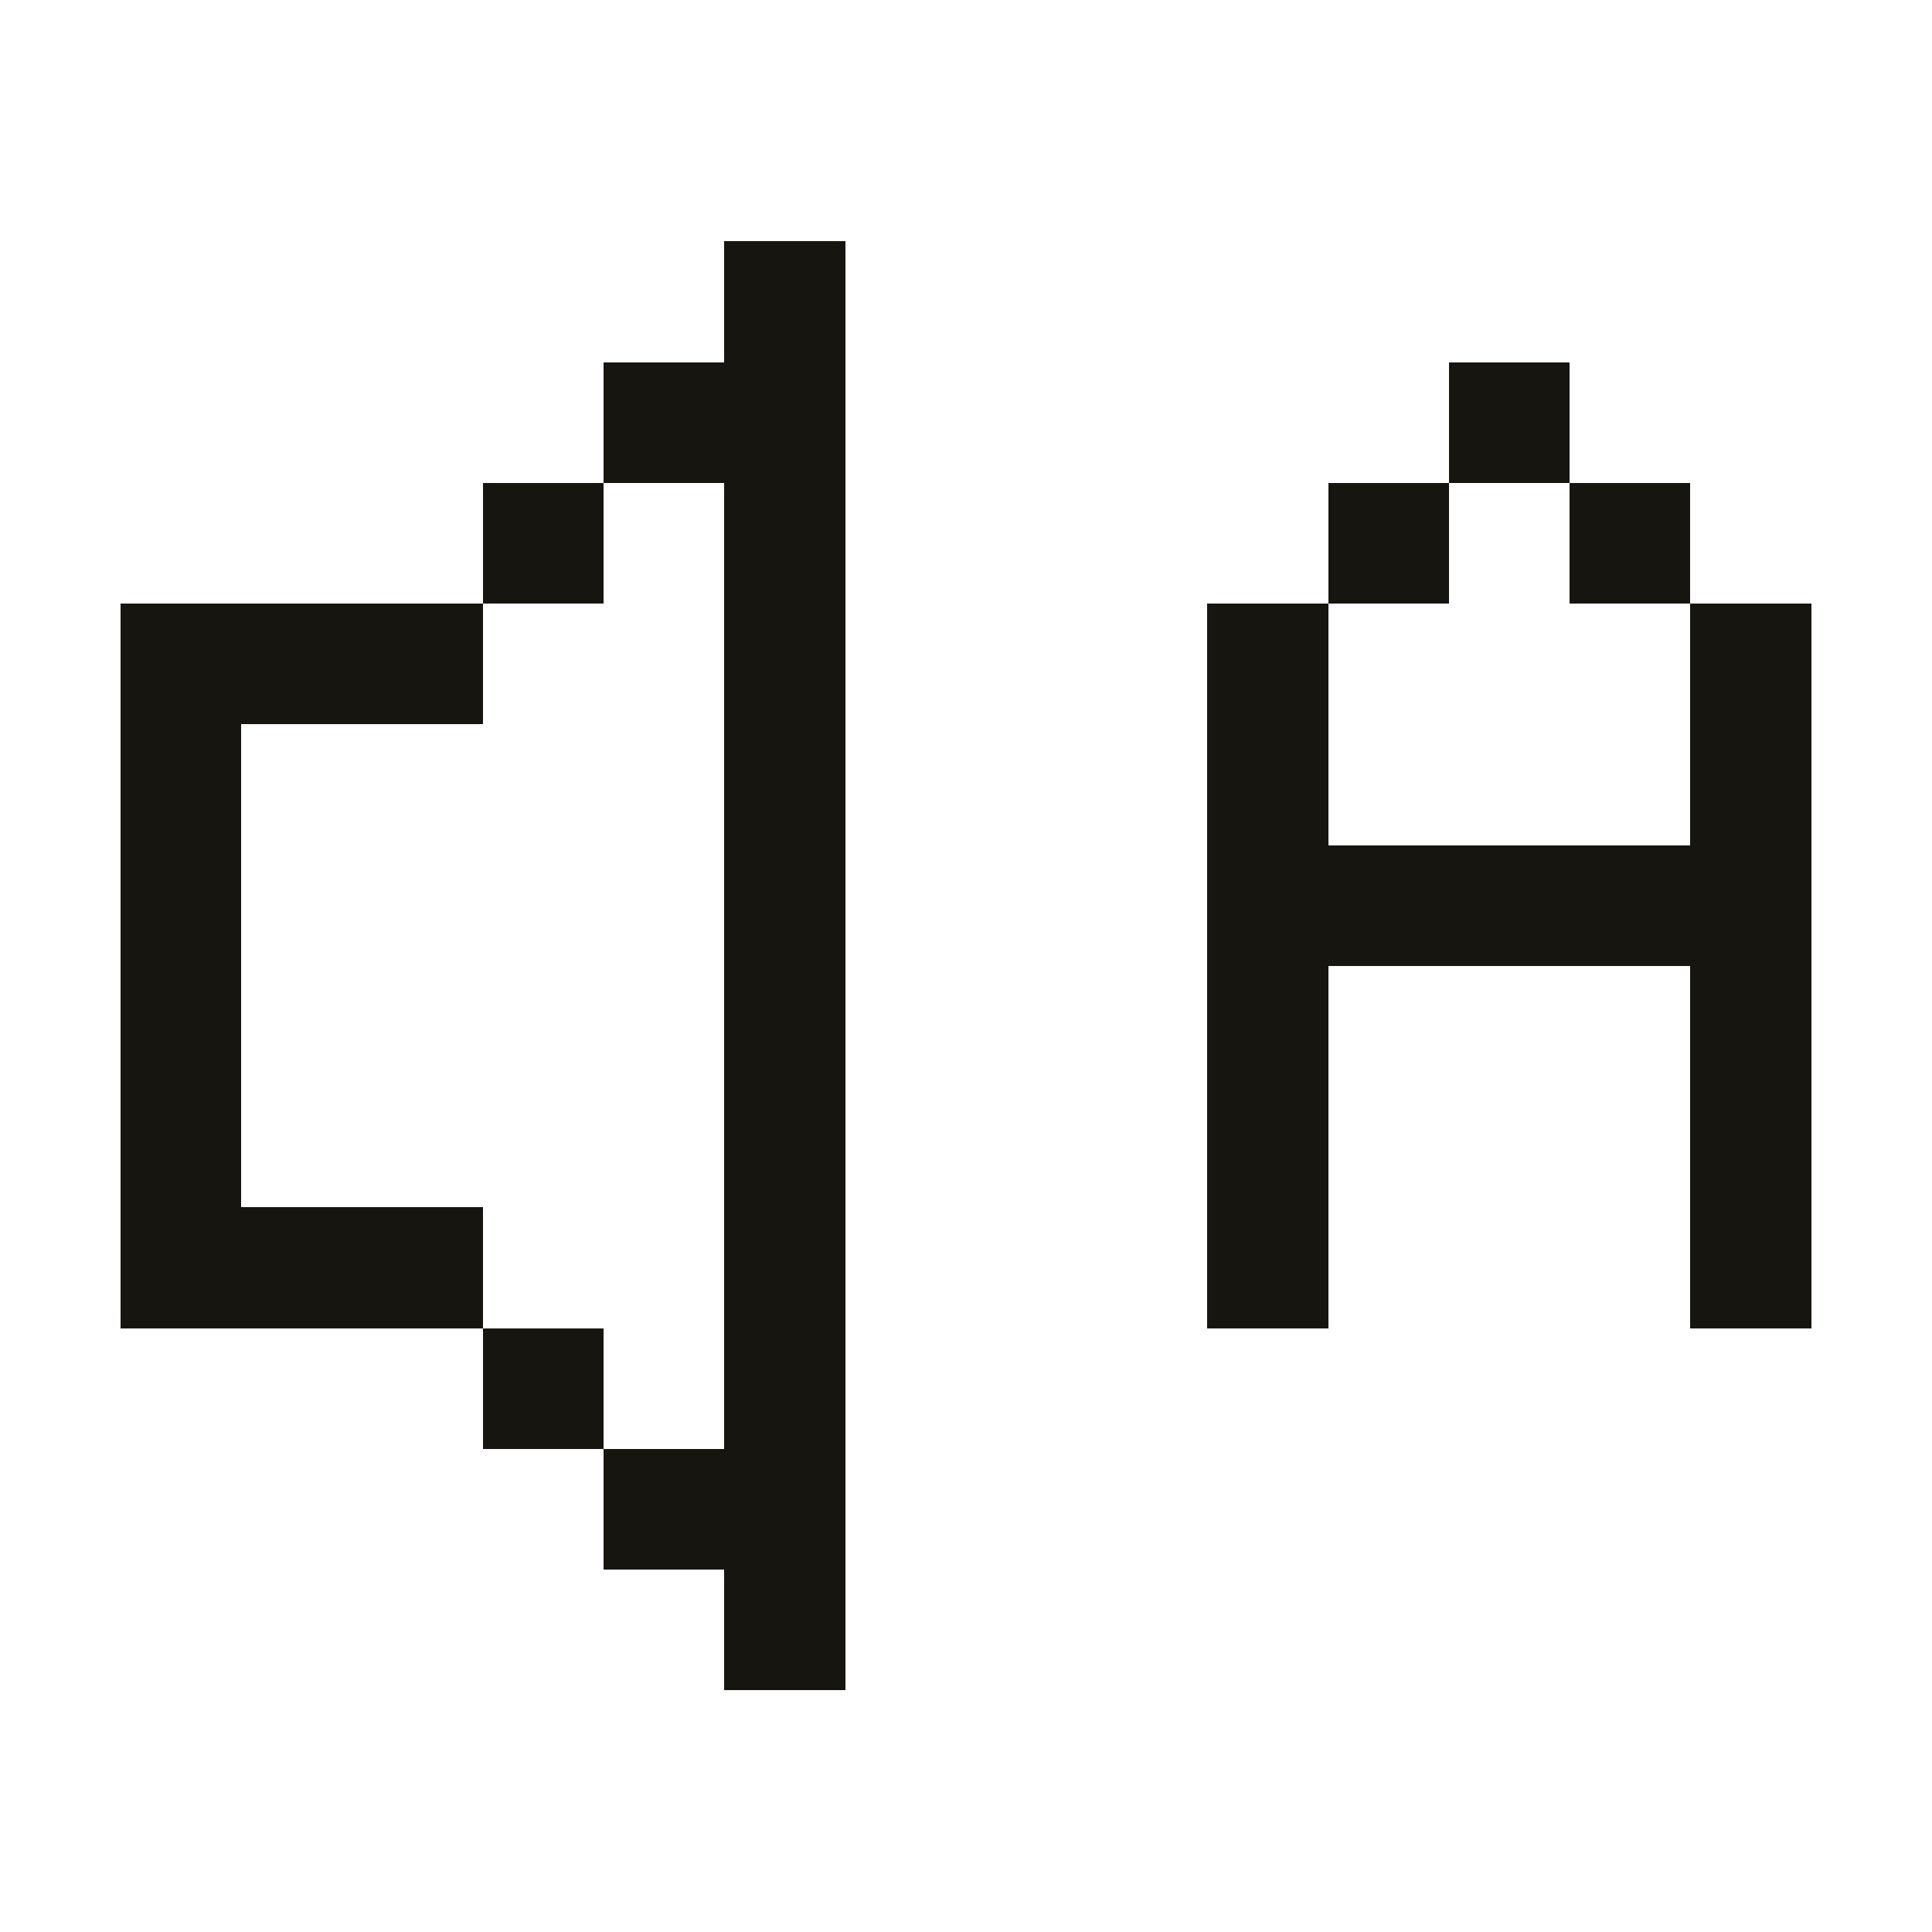
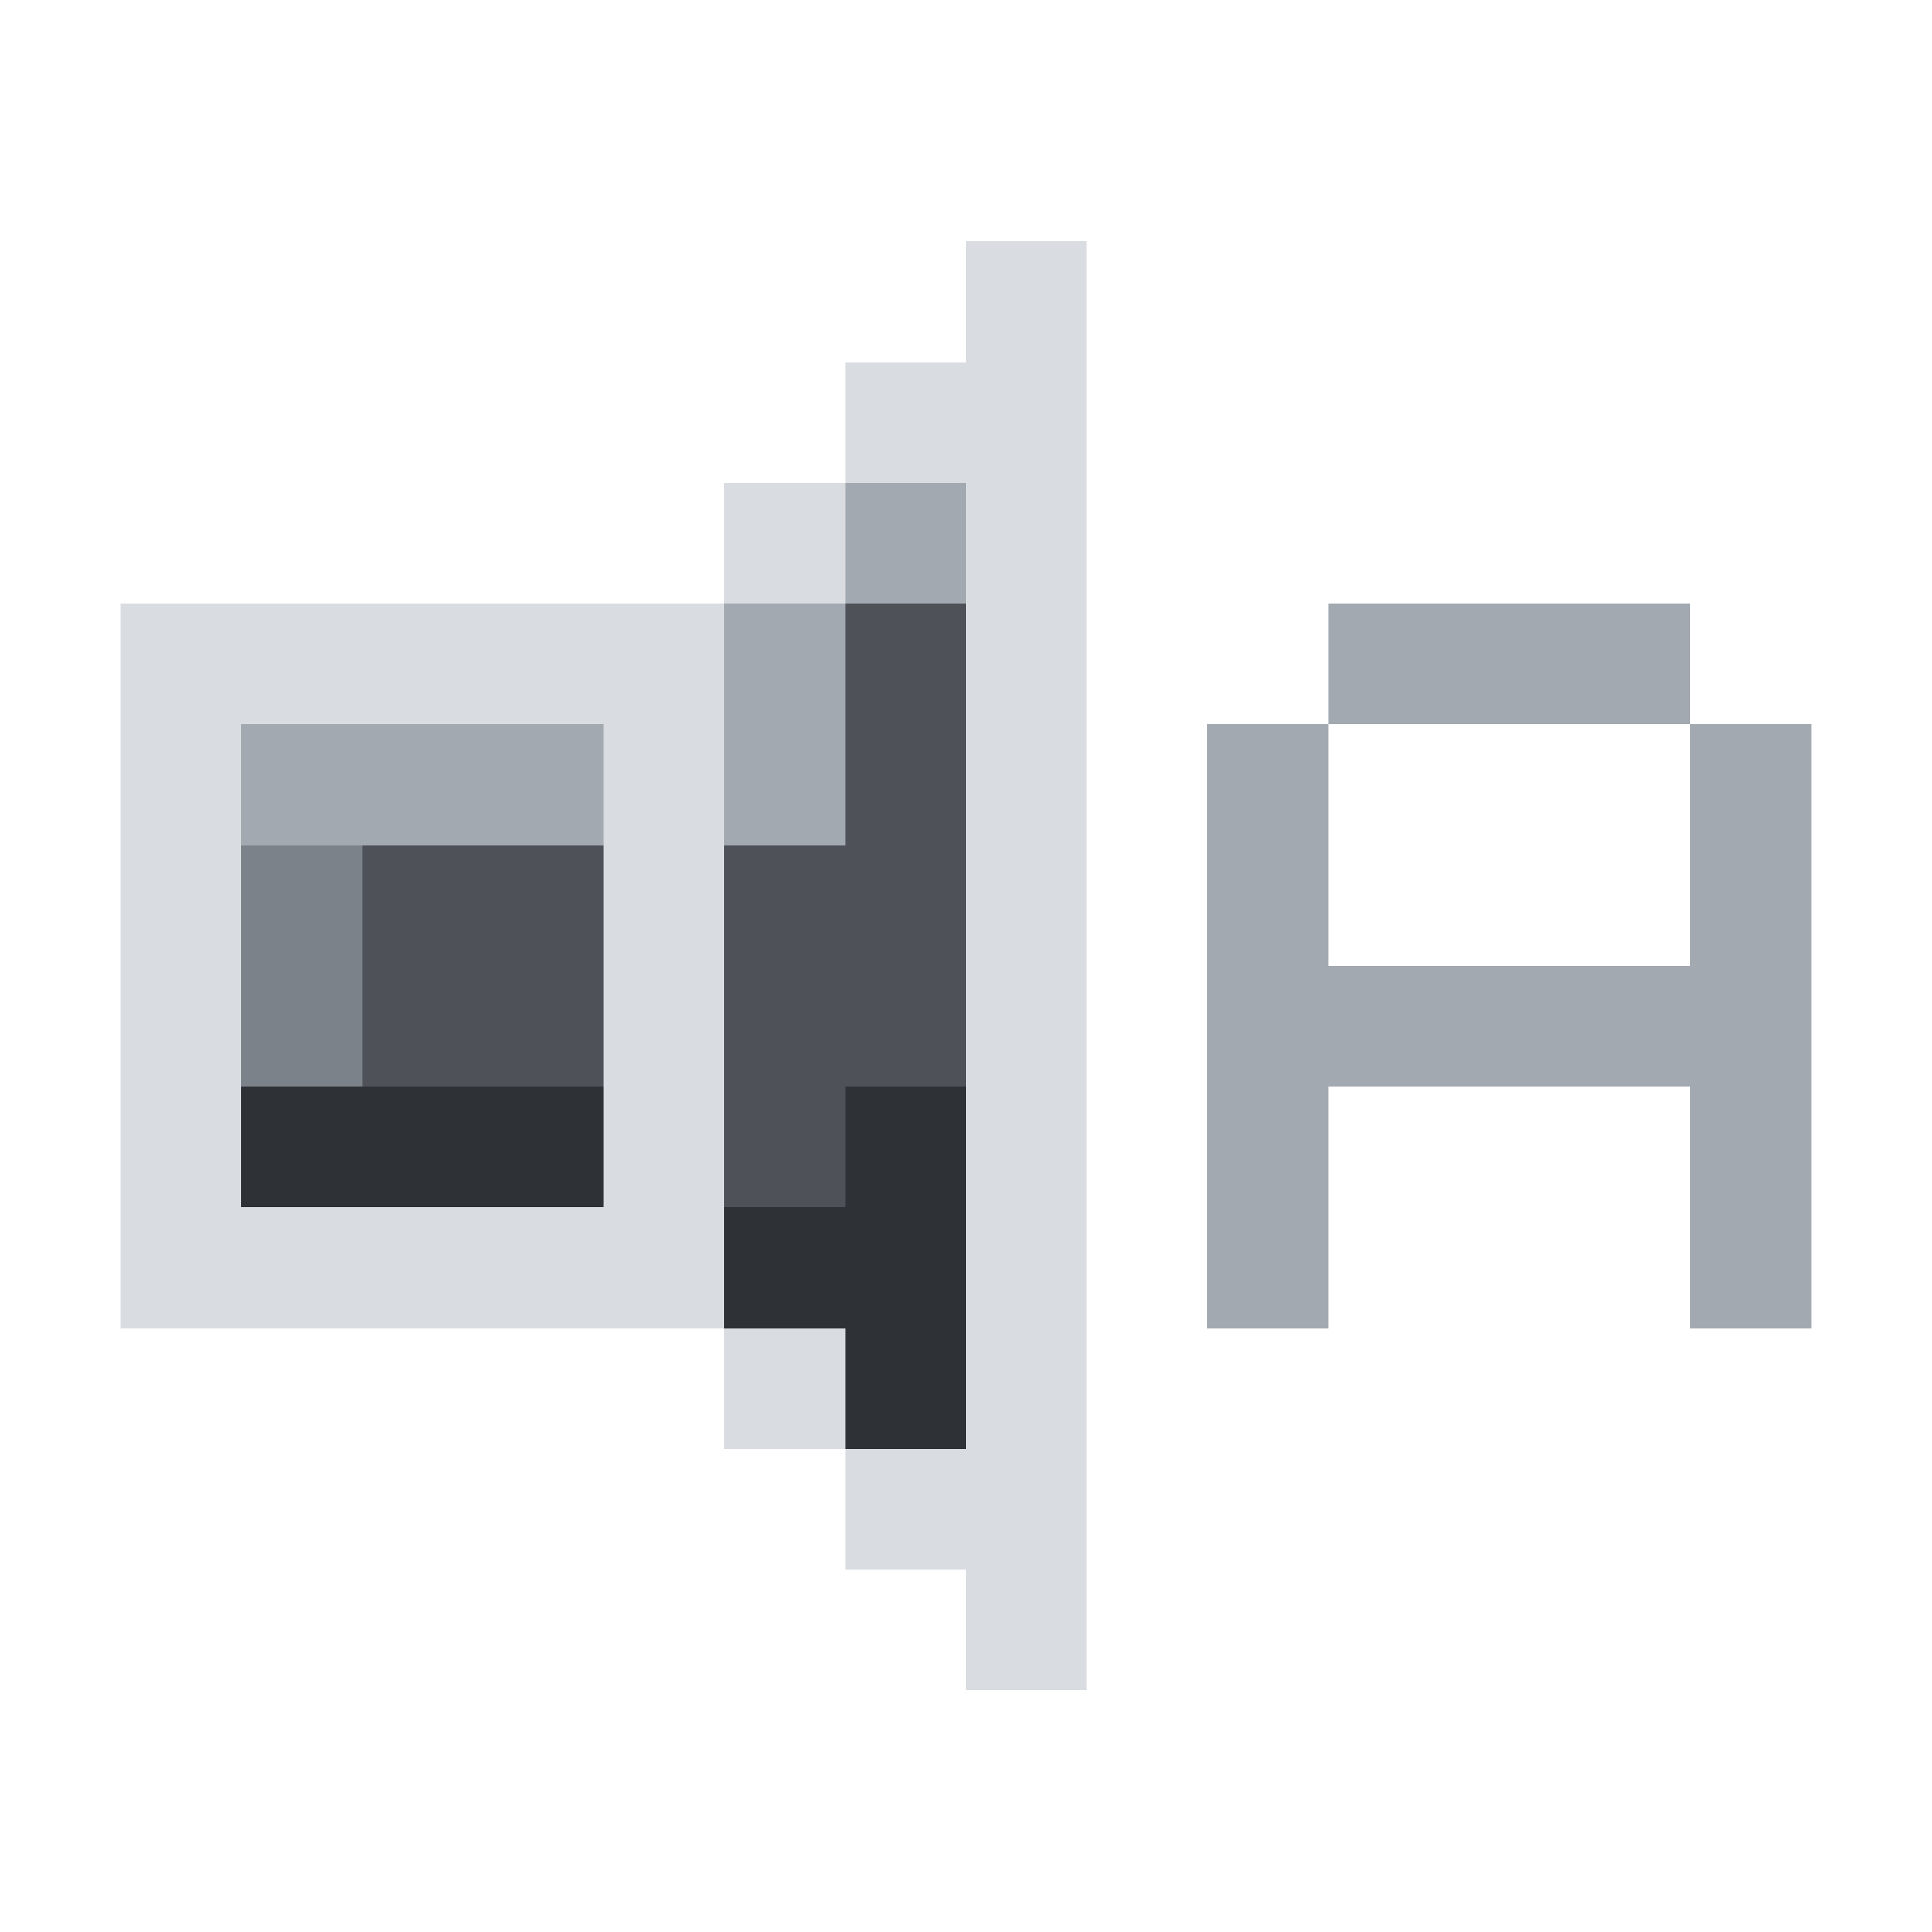
<svg xmlns="http://www.w3.org/2000/svg" viewBox="0 0 16 16" width="16" height="16" shape-rendering="crispEdges" aria-hidden="true" focusable="false">
-   <g fill="#16150f">
-     <rect x="6" y="2" width="1" height="1" />
-     <rect x="5" y="3" width="1" height="1" />
-     <rect x="6" y="3" width="1" height="1" />
-     <rect x="12" y="3" width="1" height="1" />
-     <rect x="4" y="4" width="1" height="1" />
+   <g fill="#D9DCE0">
+     <rect x="8" y="2" width="1" height="1" />
+     <rect x="7" y="3" width="2" height="1" />
    <rect x="6" y="4" width="1" height="1" />
-     <rect x="11" y="4" width="1" height="1" />
-     <rect x="13" y="4" width="1" height="1" />
-     <rect x="1" y="5" width="1" height="1" />
-     <rect x="2" y="5" width="1" height="1" />
-     <rect x="3" y="5" width="1" height="1" />
+     <rect x="8" y="4" width="1" height="1" />
+     <rect x="1" y="5" width="5" height="1" />
+     <rect x="8" y="5" width="1" height="1" />
+     <rect x="1" y="6" width="1" height="1" />
+     <rect x="5" y="6" width="1" height="1" />
+     <rect x="8" y="6" width="1" height="1" />
+     <rect x="1" y="7" width="1" height="1" />
+     <rect x="5" y="7" width="1" height="1" />
+     <rect x="8" y="7" width="1" height="1" />
+     <rect x="1" y="8" width="1" height="1" />
+     <rect x="5" y="8" width="1" height="1" />
+     <rect x="8" y="8" width="1" height="1" />
+     <rect x="1" y="9" width="1" height="1" />
+     <rect x="5" y="9" width="1" height="1" />
+     <rect x="8" y="9" width="1" height="1" />
+     <rect x="1" y="10" width="5" height="1" />
+     <rect x="8" y="10" width="1" height="1" />
+     <rect x="6" y="11" width="1" height="1" />
+     <rect x="8" y="11" width="1" height="1" />
+     <rect x="7" y="12" width="2" height="1" />
+     <rect x="8" y="13" width="1" height="1" />
+   </g>
+   <g fill="#A3A9B1">
+     <rect x="7" y="4" width="1" height="1" />
    <rect x="6" y="5" width="1" height="1" />
-     <rect x="10" y="5" width="1" height="1" />
-     <rect x="14" y="5" width="1" height="1" />
-     <rect x="1" y="6" width="1" height="1" />
+     <rect x="11" y="5" width="3" height="1" />
+     <rect x="2" y="6" width="3" height="1" />
    <rect x="6" y="6" width="1" height="1" />
    <rect x="10" y="6" width="1" height="1" />
    <rect x="14" y="6" width="1" height="1" />
-     <rect x="1" y="7" width="1" height="1" />
-     <rect x="6" y="7" width="1" height="1" />
    <rect x="10" y="7" width="1" height="1" />
-     <rect x="11" y="7" width="1" height="1" />
-     <rect x="12" y="7" width="1" height="1" />
-     <rect x="13" y="7" width="1" height="1" />
    <rect x="14" y="7" width="1" height="1" />
-     <rect x="1" y="8" width="1" height="1" />
-     <rect x="6" y="8" width="1" height="1" />
-     <rect x="10" y="8" width="1" height="1" />
-     <rect x="14" y="8" width="1" height="1" />
-     <rect x="1" y="9" width="1" height="1" />
-     <rect x="6" y="9" width="1" height="1" />
+     <rect x="10" y="8" width="5" height="1" />
    <rect x="10" y="9" width="1" height="1" />
    <rect x="14" y="9" width="1" height="1" />
-     <rect x="1" y="10" width="1" height="1" />
-     <rect x="2" y="10" width="1" height="1" />
-     <rect x="3" y="10" width="1" height="1" />
-     <rect x="6" y="10" width="1" height="1" />
    <rect x="10" y="10" width="1" height="1" />
    <rect x="14" y="10" width="1" height="1" />
-     <rect x="4" y="11" width="1" height="1" />
-     <rect x="6" y="11" width="1" height="1" />
-     <rect x="5" y="12" width="1" height="1" />
-     <rect x="6" y="12" width="1" height="1" />
-     <rect x="6" y="13" width="1" height="1" />
+   </g>
+   <g fill="#4E5258">
+     <rect x="7" y="5" width="1" height="1" />
+     <rect x="7" y="6" width="1" height="1" />
+     <rect x="3" y="7" width="2" height="1" />
+     <rect x="6" y="7" width="2" height="1" />
+     <rect x="3" y="8" width="2" height="1" />
+     <rect x="6" y="8" width="2" height="1" />
+     <rect x="6" y="9" width="1" height="1" />
+   </g>
+   <g fill="#7C828A">
+     <rect x="2" y="7" width="1" height="1" />
+     <rect x="2" y="8" width="1" height="1" />
+   </g>
+   <g fill="#2E3136">
+     <rect x="2" y="9" width="3" height="1" />
+     <rect x="7" y="9" width="1" height="1" />
+     <rect x="6" y="10" width="2" height="1" />
+     <rect x="7" y="11" width="1" height="1" />
  </g>
</svg>
